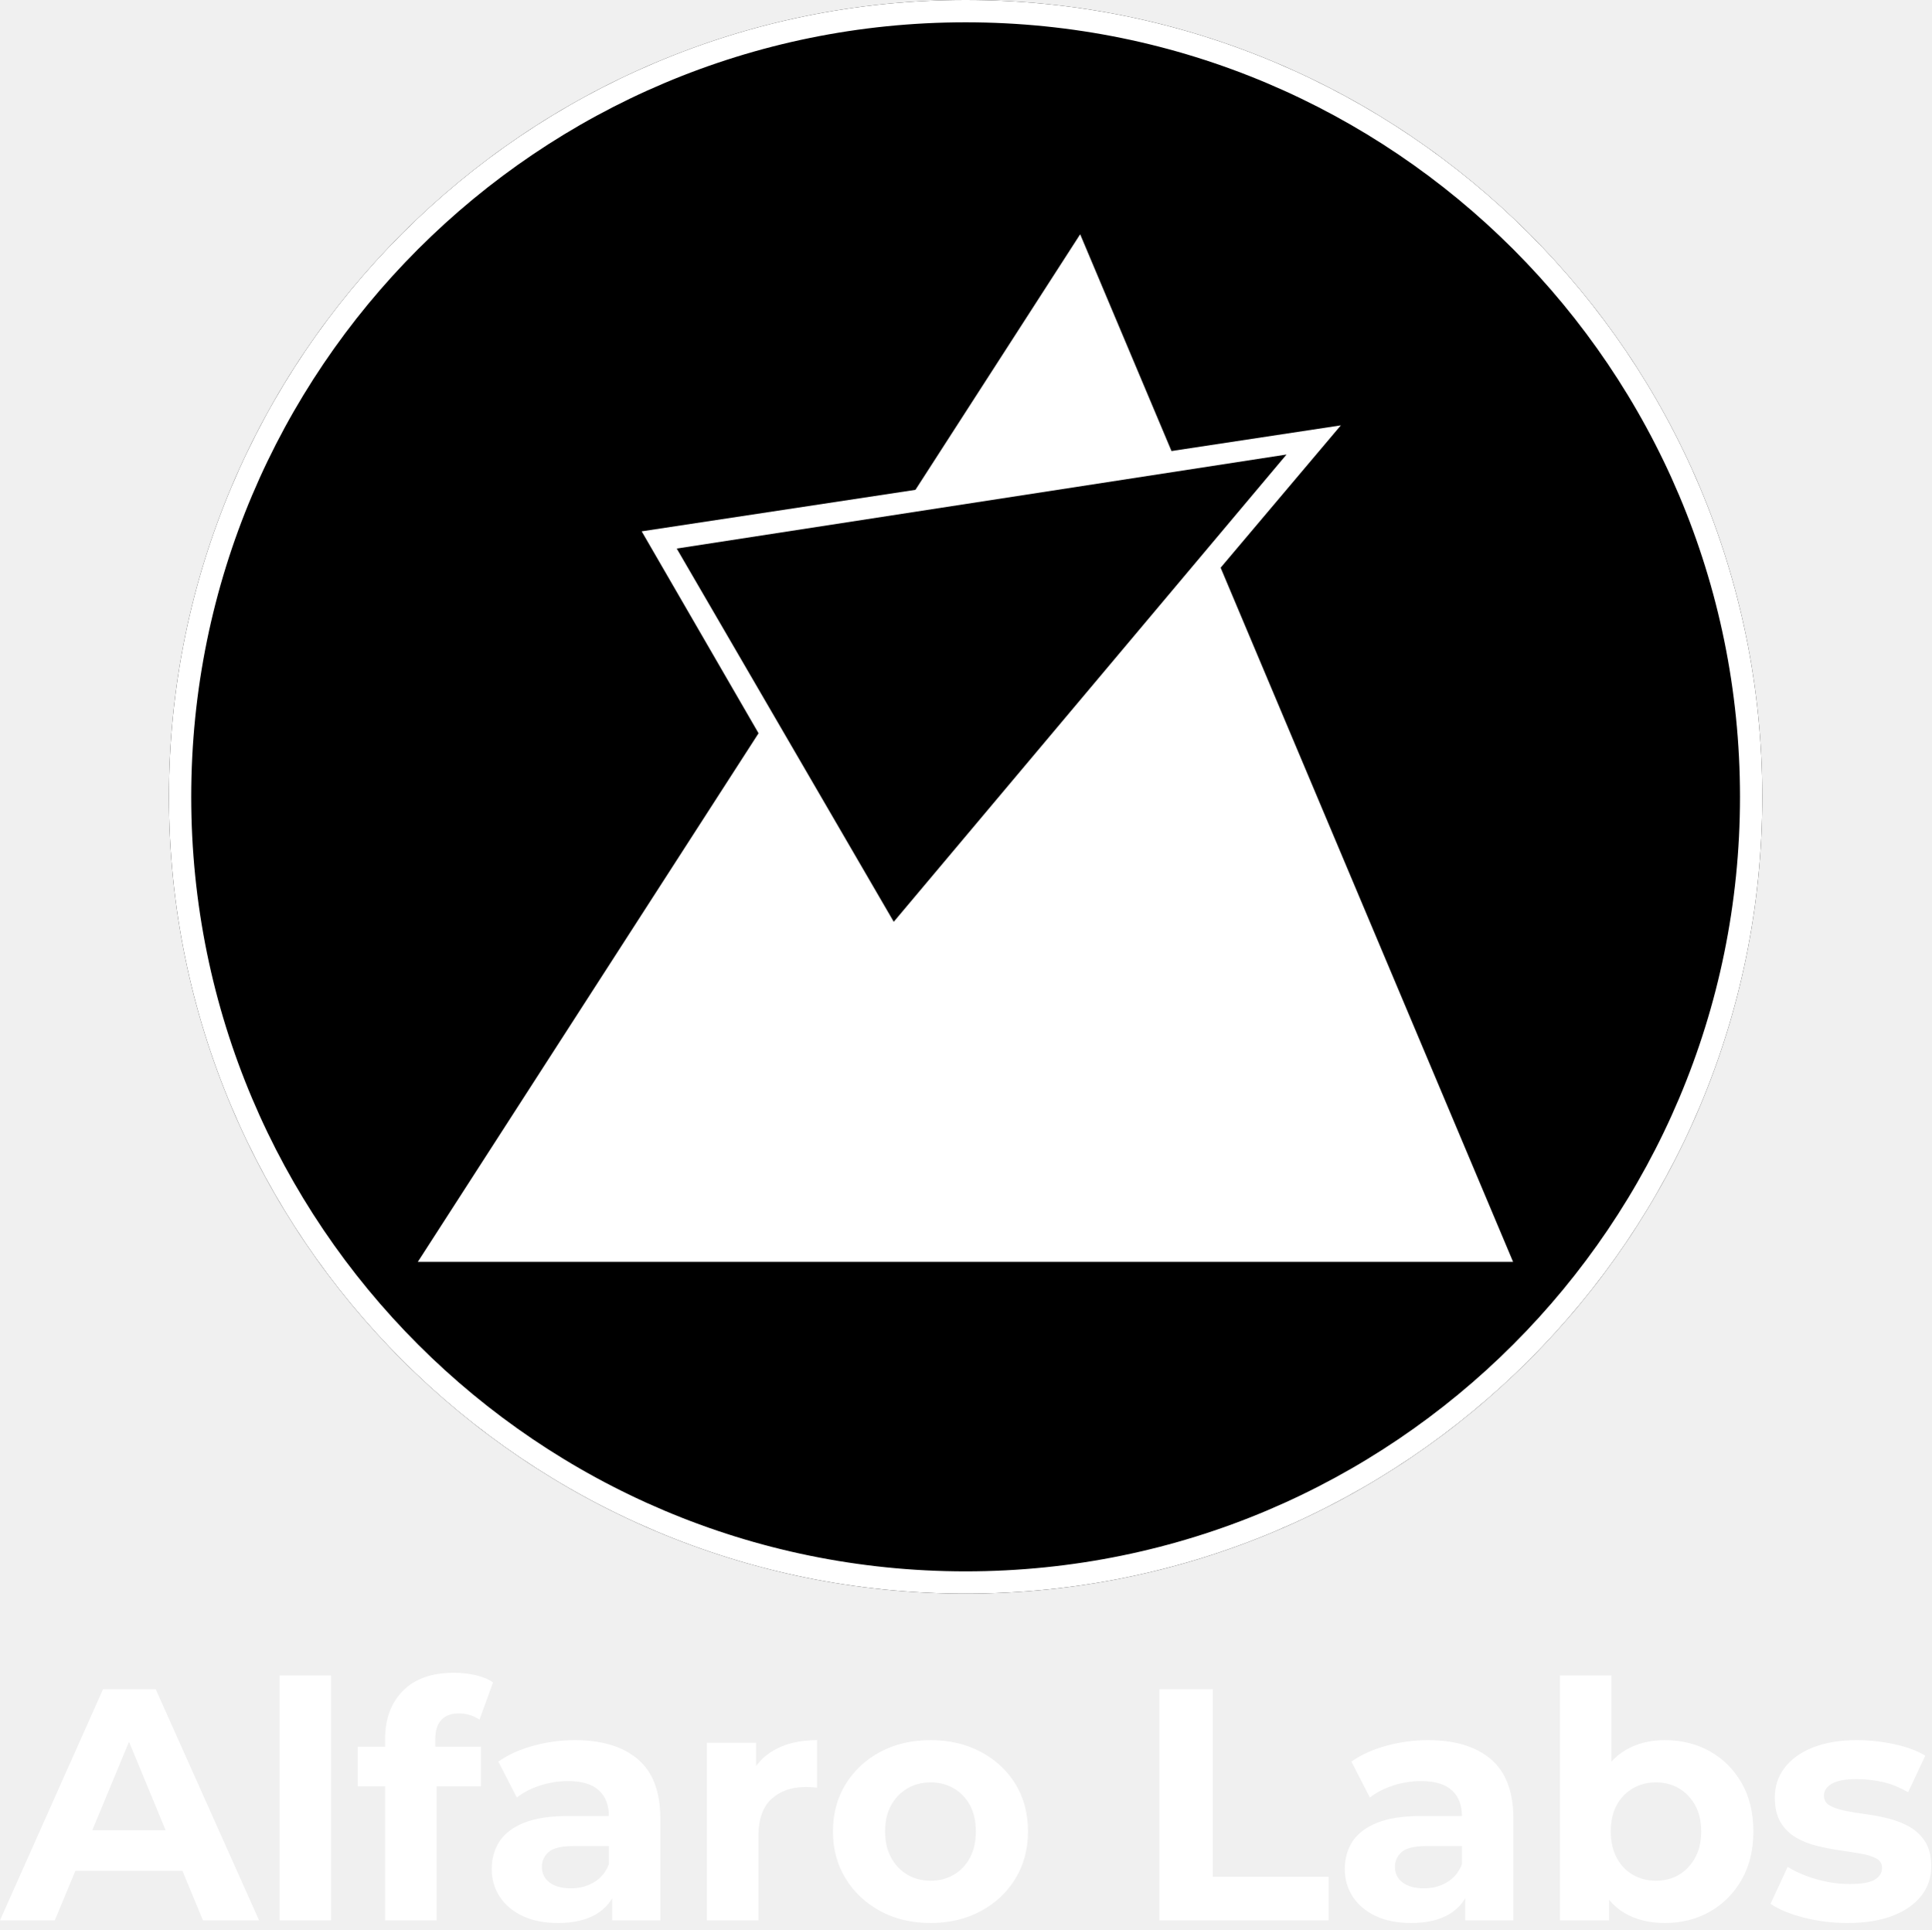
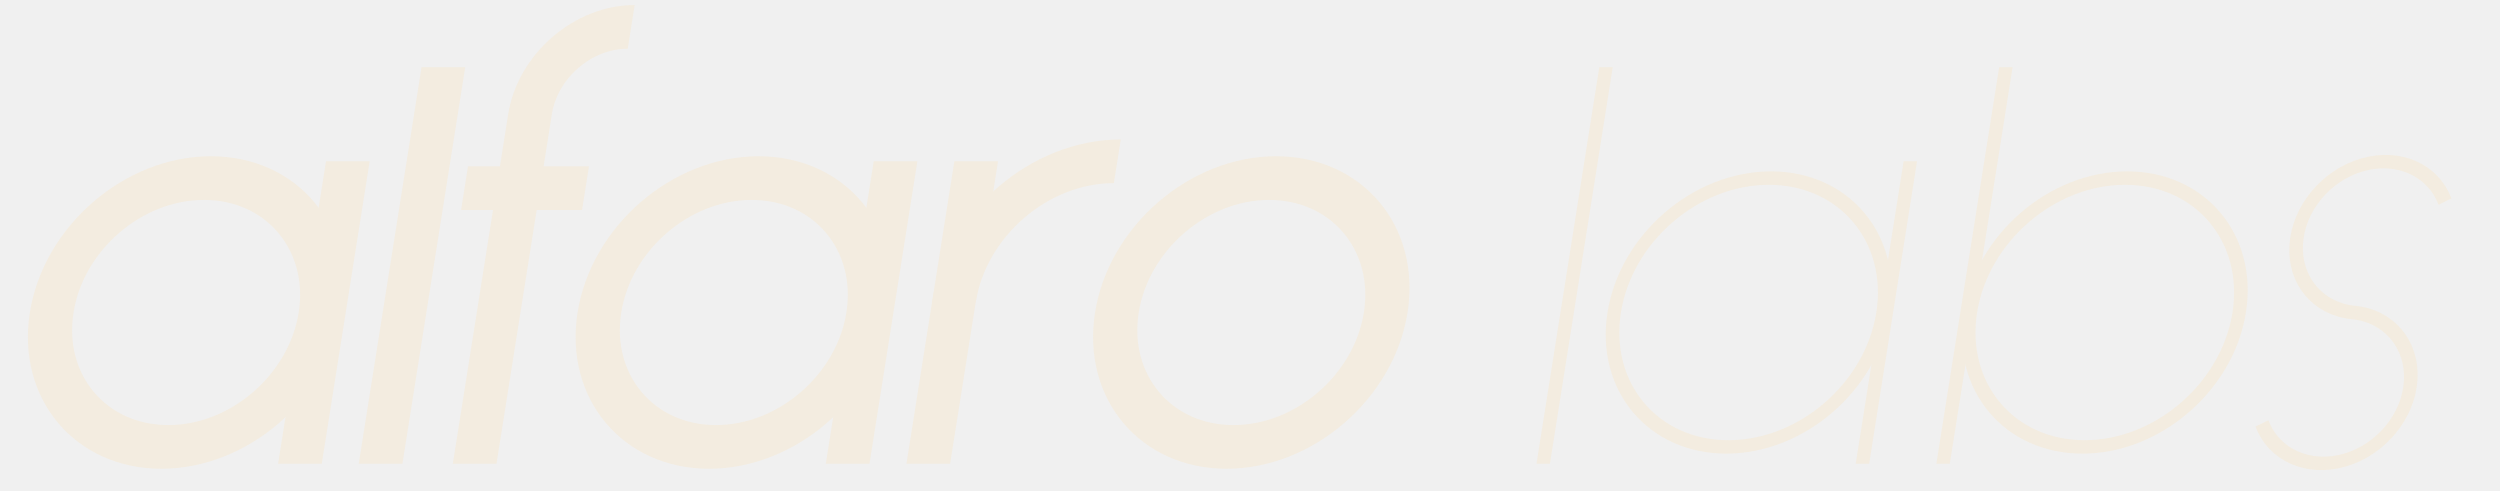
- <svg xmlns="http://www.w3.org/2000/svg" viewBox="0 0 1212 1211" width="1212" height="1211">
-   <g transform="translate(106.0,0)">
-     <circle cx="500" cy="500" r="500" fill="#000000" />
-     <circle cx="500" cy="500" r="493" fill="none" stroke="#FFFFFF" stroke-width="14" />
-     <polygon points="571.9,147.0 843.6,791.8 156.2,791.8" fill="#FFFFFF" />
-     <polygon points="296.7,333.4 735.5,266.9 452.3,602.2" fill="#FFFFFF" />
-     <polygon points="701.4,285.2 454.9,578.4 318.7,344.2" fill="#000000" />
+ <svg xmlns="http://www.w3.org/2000/svg" viewBox="-19 -26 744 146">
+   <g transform="skewX(-9)" fill="none" stroke="#f3ece0">
+     <g stroke-width="13">
+       <circle cx="47" cy="67" r="40" />
+       <path d="M88 22V112" />
+       <path d="M112 -6V112" />
+       <path d="M140 112V8A26 26 0 0 1 166 -18" />
+       <path d="M124 30H160" />
+       <circle cx="210" cy="67" r="40" />
+       <path d="M251 22V112" />
+       <path d="M275 22V112" />
+       <path d="M275 64A42 42 0 0 1 317 22" />
+       <circle cx="364" cy="67" r="40" />
+     </g>
+     <g stroke-width="4">
+       <path d="M458 -6V112" />
+       <circle cx="512" cy="67" r="40" />
+       <path d="M553 22V112" />
+       <path d="M577 -6V112" />
+       <circle cx="618" cy="67" r="40" />
+       <path d="M714 34A22.5 22.5 0 1 0 692 67A22.5 22.5 0 1 1 670 100" />
+     </g>
  </g>
-   <path transform="translate(1.86,1204.98) scale(0.20711)" d="M-9 0 303 -700H463L776 0H606L350 -618H414L157 0ZM147 -150 190 -273H550L594 -150ZM838 0V-742H994V0ZM1158 0V-550Q1158 -641 1212.0 -695.5Q1266 -750 1366 -750Q1400 -750 1431.5 -743.0Q1463 -736 1485 -721L1444 -608Q1431 -617 1415.0 -622.0Q1399 -627 1381 -627Q1347 -627 1328.5 -607.5Q1310 -588 1310 -549V-499L1314 -432V0ZM1075 -406V-526H1448V-406ZM1846 0V-105L1836 -128V-316Q1836 -366 1805.5 -394.0Q1775 -422 1712 -422Q1669 -422 1627.5 -408.5Q1586 -395 1557 -372L1501 -481Q1545 -512 1607.0 -529.0Q1669 -546 1733 -546Q1856 -546 1924.0 -488.0Q1992 -430 1992 -307V0ZM1682 8Q1619 8 1574.0 -13.5Q1529 -35 1505.0 -72.0Q1481 -109 1481 -155Q1481 -203 1504.5 -239.0Q1528 -275 1579.0 -295.5Q1630 -316 1712 -316H1855V-225H1729Q1674 -225 1653.5 -207.0Q1633 -189 1633 -162Q1633 -132 1656.5 -114.5Q1680 -97 1721 -97Q1760 -97 1791.0 -115.5Q1822 -134 1836 -170L1860 -98Q1843 -46 1798.0 -19.0Q1753 8 1682 8ZM2133 0V-538H2282V-386L2261 -430Q2285 -487 2338.0 -516.5Q2391 -546 2467 -546V-402Q2457 -403 2449.0 -403.5Q2441 -404 2432 -404Q2368 -404 2328.5 -367.5Q2289 -331 2289 -254V0ZM2811 8Q2725 8 2658.5 -28.0Q2592 -64 2553.5 -126.5Q2515 -189 2515 -269Q2515 -350 2553.5 -412.5Q2592 -475 2658.5 -510.5Q2725 -546 2811 -546Q2896 -546 2963.0 -510.5Q3030 -475 3068.0 -413.0Q3106 -351 3106 -269Q3106 -189 3068.0 -126.5Q3030 -64 2963.0 -28.0Q2896 8 2811 8ZM2811 -120Q2850 -120 2881.0 -138.0Q2912 -156 2930.0 -189.5Q2948 -223 2948 -269Q2948 -316 2930.0 -349.0Q2912 -382 2881.0 -400.0Q2850 -418 2811 -418Q2772 -418 2741.0 -400.0Q2710 -382 2691.5 -349.0Q2673 -316 2673 -269Q2673 -223 2691.5 -189.5Q2710 -156 2741.0 -138.0Q2772 -120 2811 -120ZM3504 0V-700H3666V-132H4017V0ZM4431 0V-105L4421 -128V-316Q4421 -366 4390.5 -394.0Q4360 -422 4297 -422Q4254 -422 4212.5 -408.5Q4171 -395 4142 -372L4086 -481Q4130 -512 4192.0 -529.0Q4254 -546 4318 -546Q4441 -546 4509.0 -488.0Q4577 -430 4577 -307V0ZM4267 8Q4204 8 4159.0 -13.5Q4114 -35 4090.0 -72.0Q4066 -109 4066 -155Q4066 -203 4089.5 -239.0Q4113 -275 4164.0 -295.5Q4215 -316 4297 -316H4440V-225H4314Q4259 -225 4238.5 -207.0Q4218 -189 4218 -162Q4218 -132 4241.5 -114.5Q4265 -97 4306 -97Q4345 -97 4376.0 -115.5Q4407 -134 4421 -170L4445 -98Q4428 -46 4383.0 -19.0Q4338 8 4267 8ZM5036 8Q4965 8 4914.0 -22.0Q4863 -52 4836.0 -113.5Q4809 -175 4809 -269Q4809 -364 4837.5 -425.0Q4866 -486 4917.0 -516.0Q4968 -546 5036 -546Q5112 -546 5172.5 -512.0Q5233 -478 5268.5 -416.0Q5304 -354 5304 -269Q5304 -185 5268.5 -123.0Q5233 -61 5172.5 -26.5Q5112 8 5036 8ZM4718 0V-742H4874V-429L4864 -270L4867 -110V0ZM5009 -120Q5048 -120 5078.5 -138.0Q5109 -156 5127.5 -189.5Q5146 -223 5146 -269Q5146 -316 5127.5 -349.0Q5109 -382 5078.5 -400.0Q5048 -418 5009 -418Q4970 -418 4939.0 -400.0Q4908 -382 4890.0 -349.0Q4872 -316 4872 -269Q4872 -223 4890.0 -189.5Q4908 -156 4939.0 -138.0Q4970 -120 5009 -120ZM5589 8Q5520 8 5456.5 -8.5Q5393 -25 5356 -50L5408 -162Q5445 -139 5495.5 -124.5Q5546 -110 5595 -110Q5649 -110 5671.5 -123.0Q5694 -136 5694 -159Q5694 -178 5676.5 -187.5Q5659 -197 5630.0 -202.0Q5601 -207 5566.5 -212.0Q5532 -217 5497.0 -225.5Q5462 -234 5433.0 -251.0Q5404 -268 5386.5 -297.0Q5369 -326 5369 -372Q5369 -423 5398.5 -462.0Q5428 -501 5484.0 -523.5Q5540 -546 5618 -546Q5673 -546 5730.0 -534.0Q5787 -522 5825 -499L5773 -388Q5734 -411 5694.5 -419.5Q5655 -428 5618 -428Q5566 -428 5542.0 -414.0Q5518 -400 5518 -378Q5518 -358 5535.5 -348.0Q5553 -338 5582.0 -332.0Q5611 -326 5645.5 -321.5Q5680 -317 5715.0 -308.0Q5750 -299 5778.5 -282.5Q5807 -266 5825.0 -237.5Q5843 -209 5843 -163Q5843 -113 5813.0 -74.5Q5783 -36 5726.5 -14.0Q5670 8 5589 8Z" fill="#FFFFFF" />
</svg>
